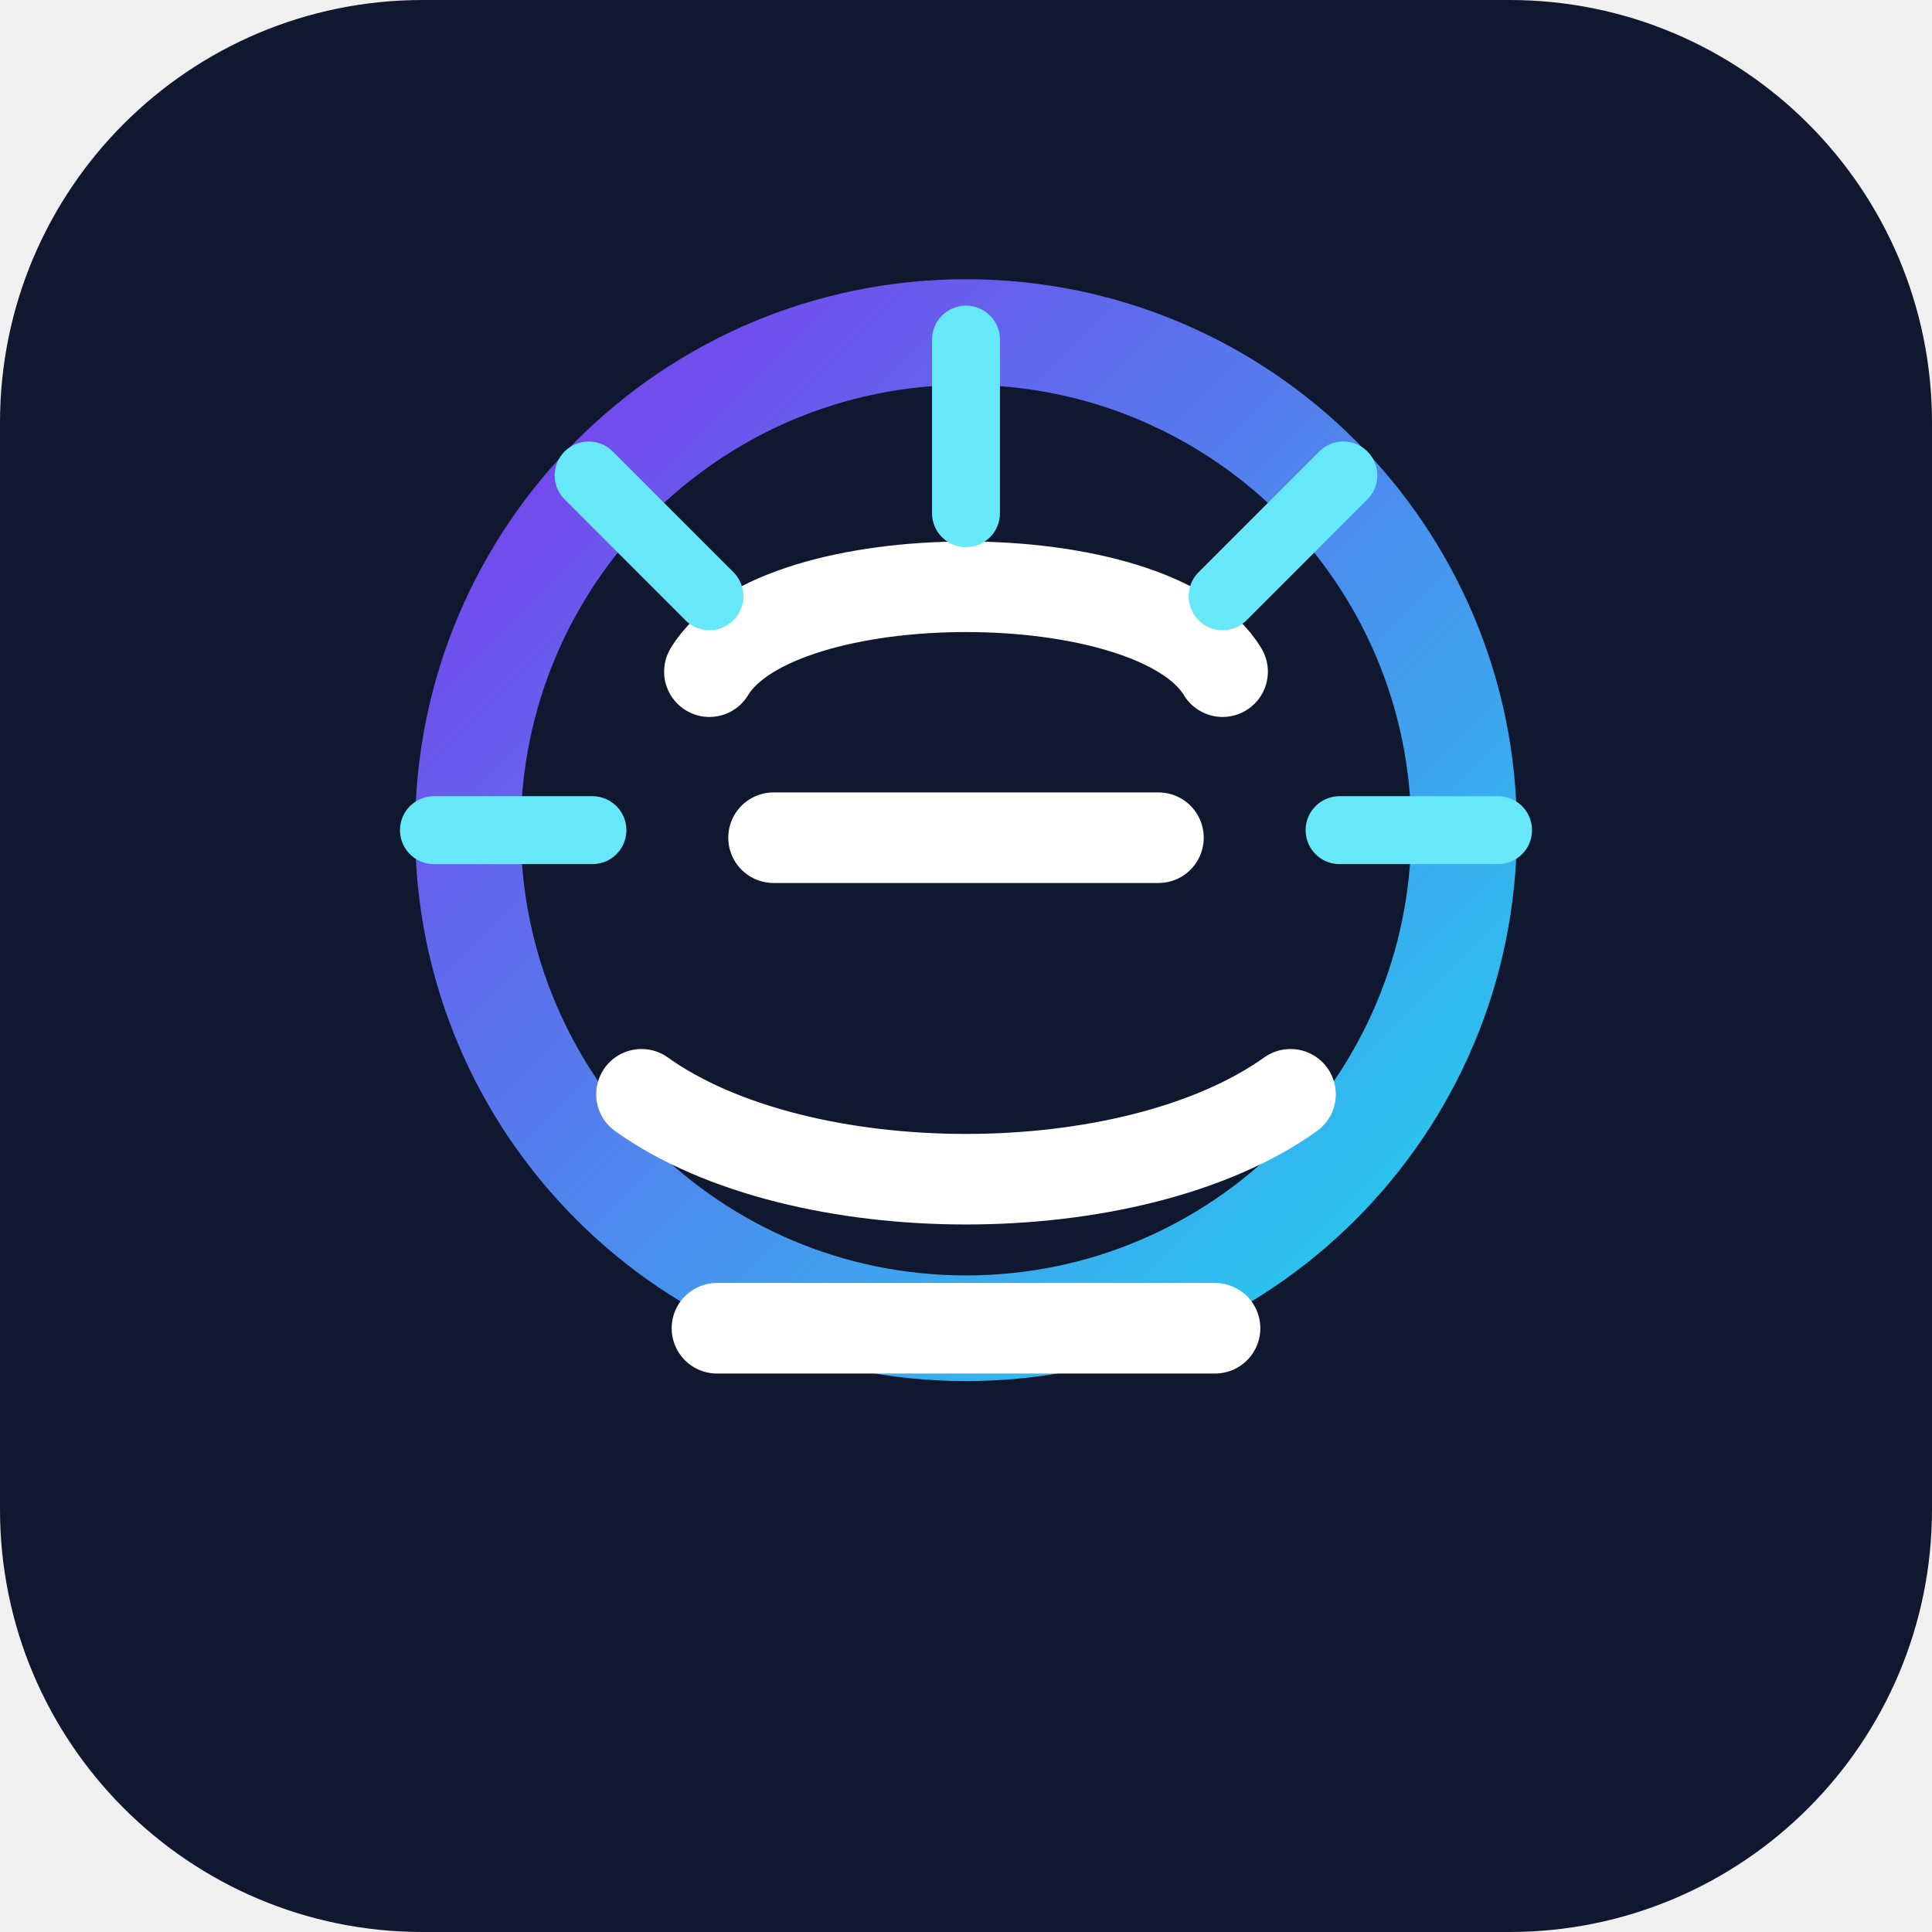
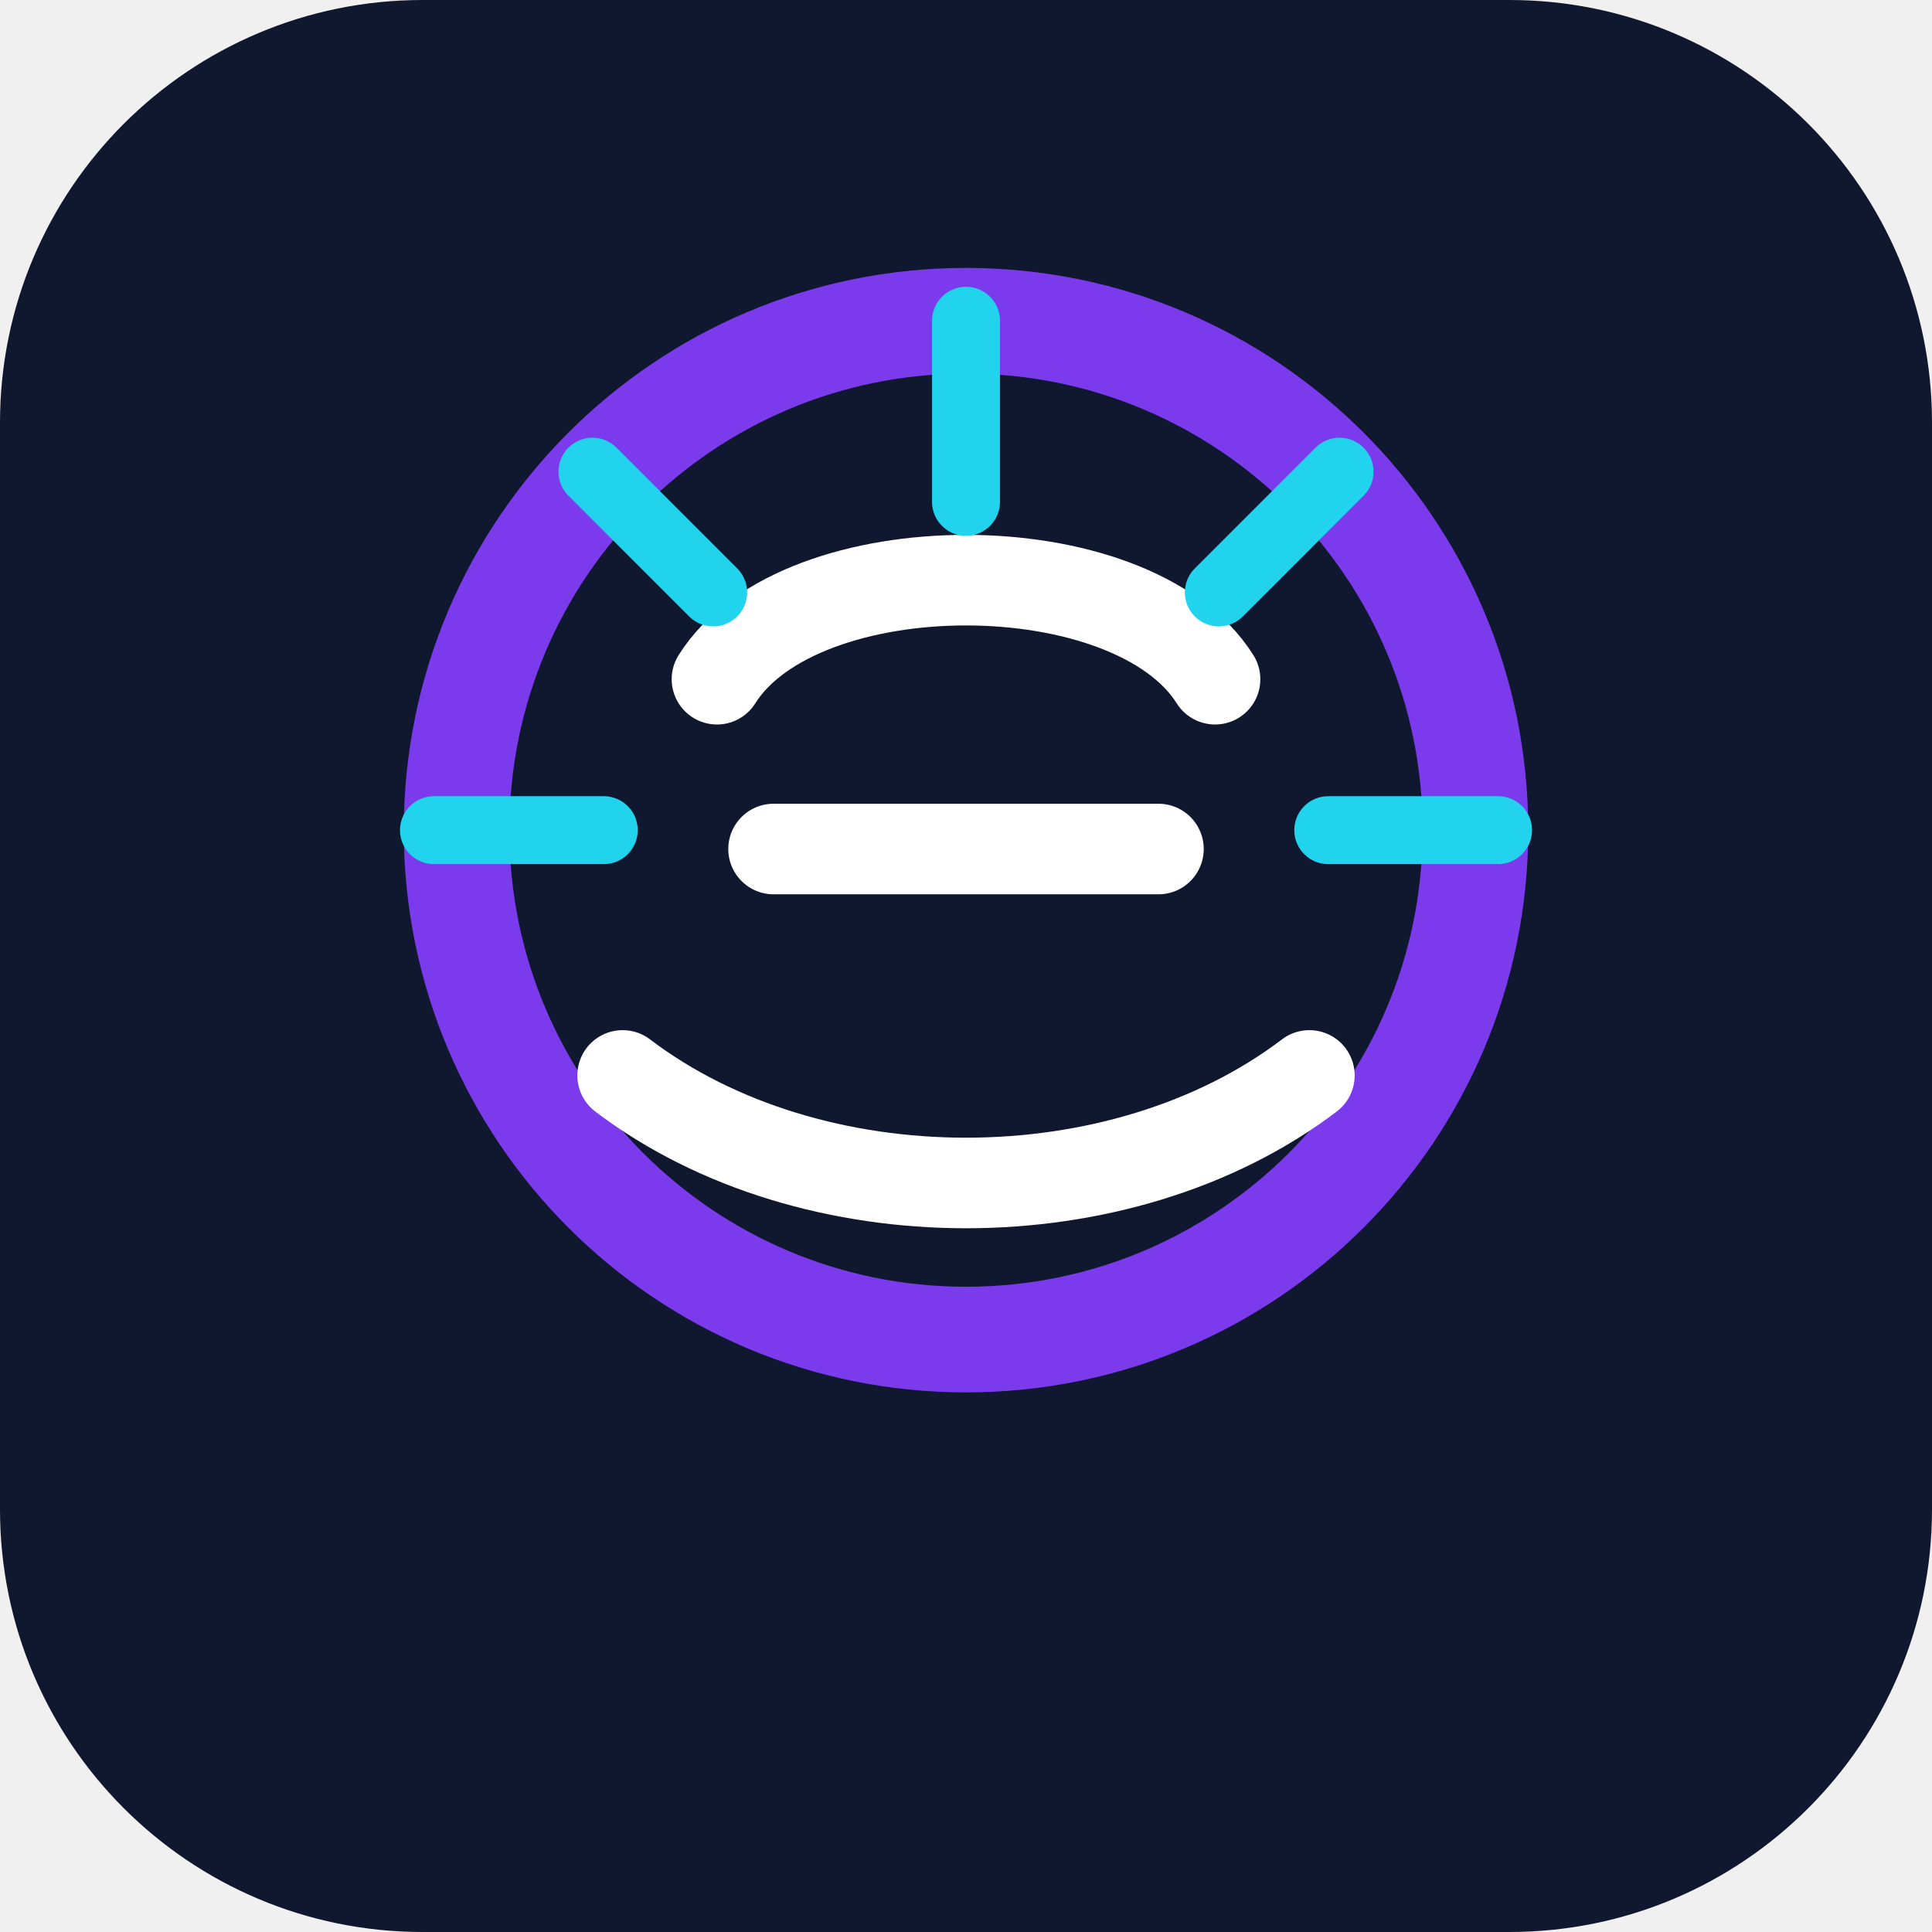
<svg xmlns="http://www.w3.org/2000/svg" viewBox="0 0 512 512">
-   <defs>
-     <linearGradient id="g" x1="0" y1="0" x2="1" y2="1">
-       <stop stop-color="#7c3aed" />
-       <stop offset="1" stop-color="#22d3ee" />
-     </linearGradient>
-   </defs>
  <rect width="512" height="512" rx="112" fill="#10182f" />
-   <circle cx="256" cy="220" r="132" fill="none" stroke="url(#g)" stroke-width="28" />
-   <path d="M170 290c42 30 130 30 172 0M188 178c18-30 118-30 136 0M205 222h102" fill="none" stroke="#fff" stroke-width="24" stroke-linecap="round" />
-   <path d="M256 90v46M115 220h42M355 220h42M156 126l32 32M356 126l-32 32" stroke="#67e8f9" stroke-width="18" stroke-linecap="round" />
-   <path d="M190 352h132" stroke="#fff" stroke-width="24" stroke-linecap="round" />
+   <circle cx="256" cy="220" r="135" fill="none" stroke="#7c3aed" stroke-width="28" />
+   <path d="M165 285c50 38 132 38 182 0M190 180c22-35 110-35 132 0M205 225h102" fill="none" stroke="#fff" stroke-width="24" stroke-linecap="round" />
+   <path d="M256 85v48M115 220h45M352 220h45M157 125l32 32M355 125l-32 32" stroke="#22d3ee" stroke-width="18" stroke-linecap="round" />
</svg>
